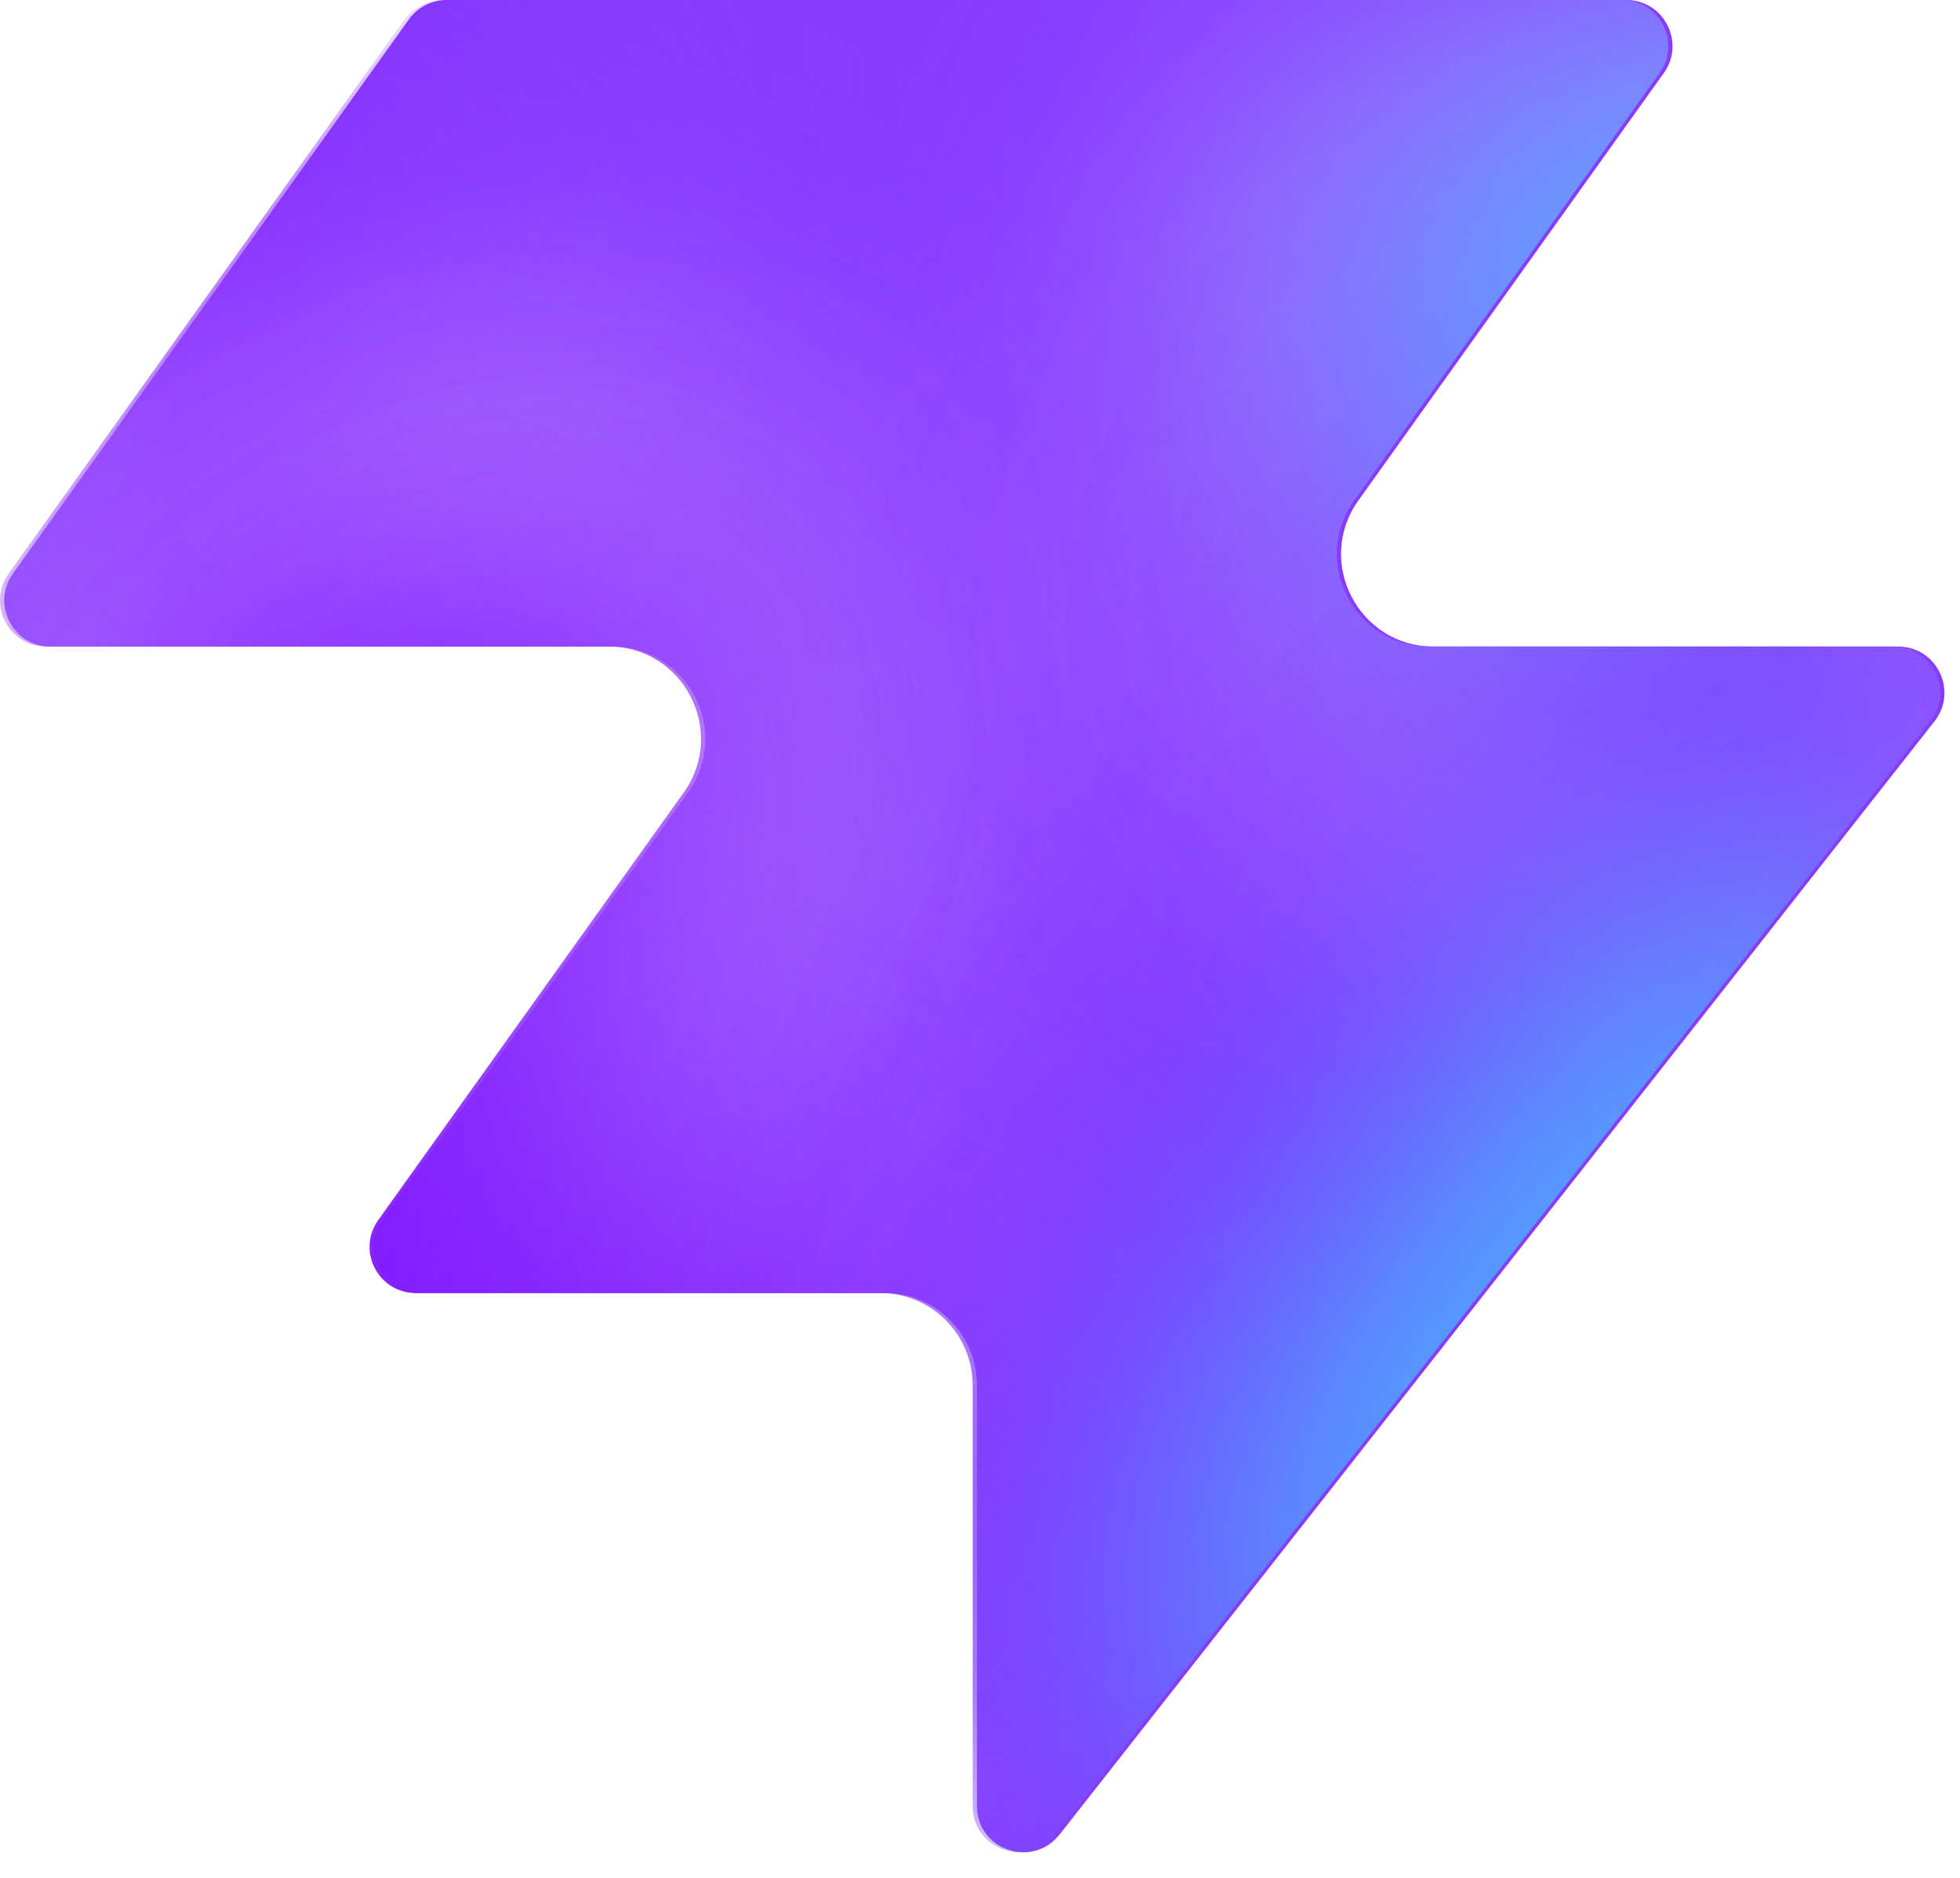
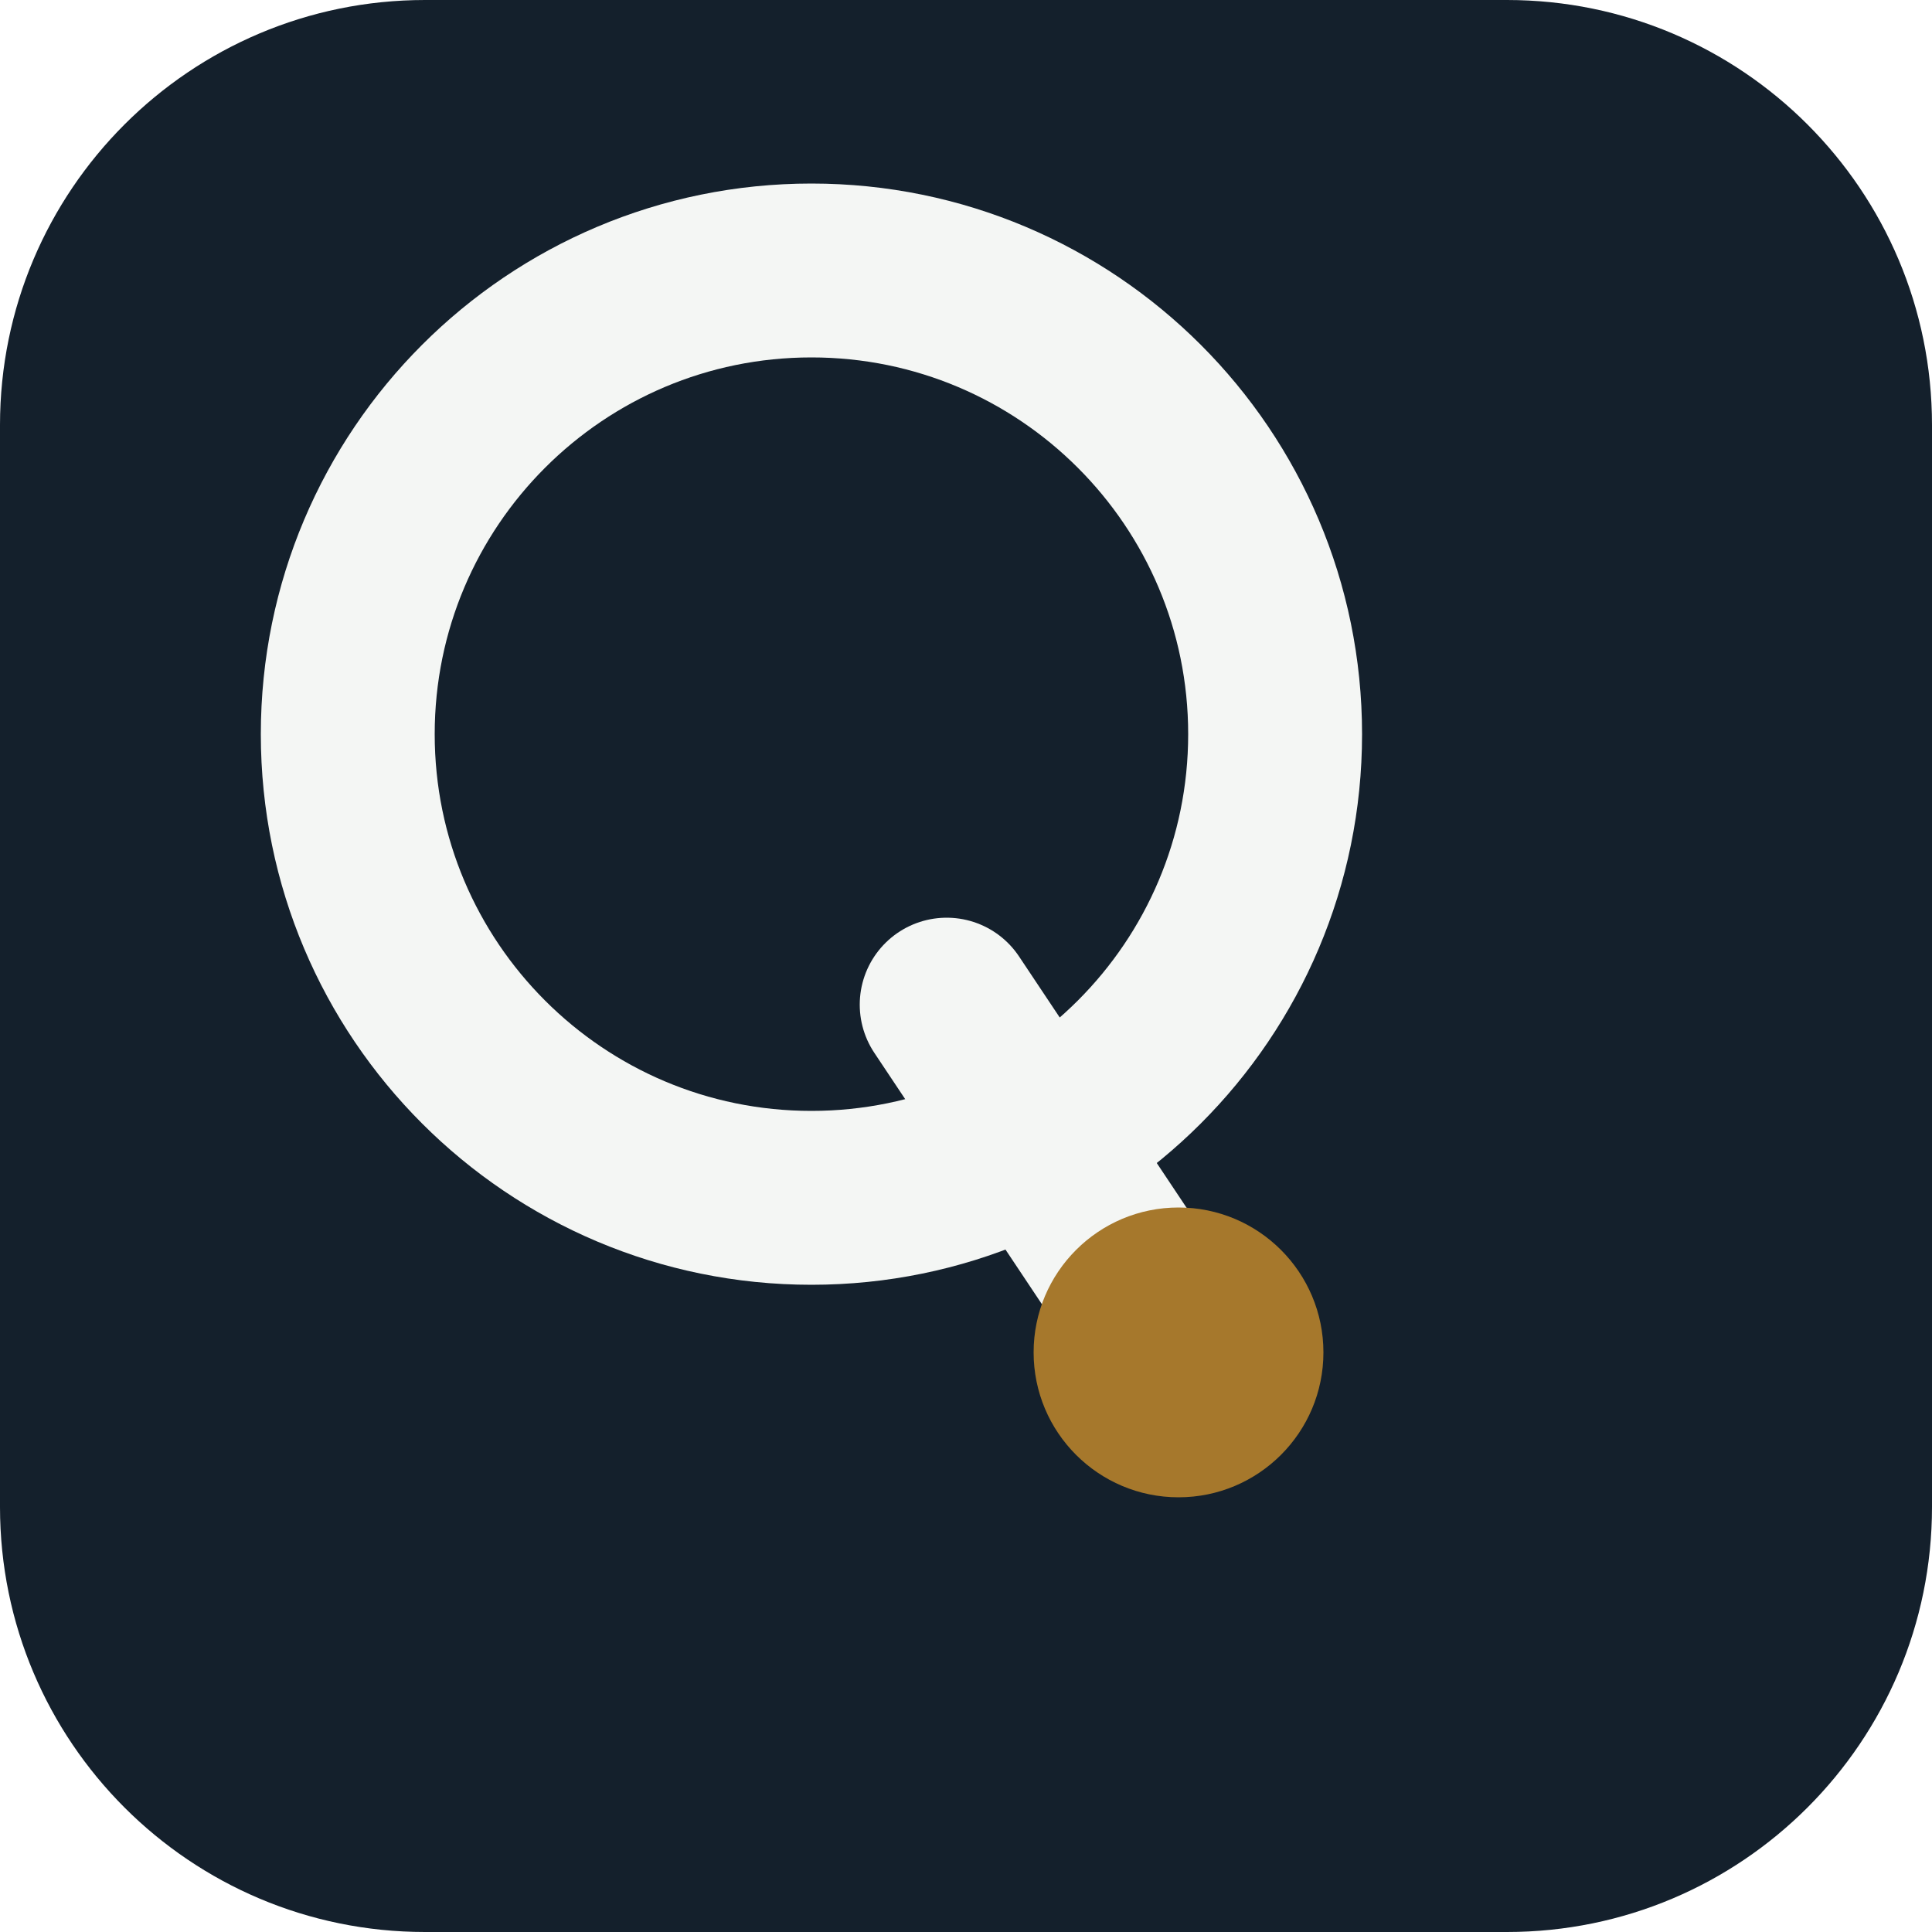
- <svg xmlns="http://www.w3.org/2000/svg" width="48" height="46" fill="none" viewBox="0 0 48 46">
-   <path fill="#863bff" d="M25.946 44.938c-.664.845-2.021.375-2.021-.698V33.937a2.26 2.26 0 0 0-2.262-2.262H10.287c-.92 0-1.456-1.04-.92-1.788l7.48-10.471c1.07-1.497 0-3.578-1.842-3.578H1.237c-.92 0-1.456-1.04-.92-1.788L10.013.474c.214-.297.556-.474.92-.474h28.894c.92 0 1.456 1.04.92 1.788l-7.48 10.471c-1.07 1.498 0 3.579 1.842 3.579h11.377c.943 0 1.473 1.088.89 1.83L25.947 44.94z" style="fill:#863bff;fill:color(display-p3 .525 .23 1);fill-opacity:1" />
-   <mask id="a" width="48" height="46" x="0" y="0" maskUnits="userSpaceOnUse" style="mask-type:alpha">
-     <path fill="#000" d="M25.842 44.938c-.664.844-2.021.375-2.021-.698V33.937a2.26 2.26 0 0 0-2.262-2.262H10.183c-.92 0-1.456-1.04-.92-1.788l7.48-10.471c1.07-1.498 0-3.579-1.842-3.579H1.133c-.92 0-1.456-1.04-.92-1.787L9.91.473c.214-.297.556-.474.92-.474h28.894c.92 0 1.456 1.04.92 1.788l-7.48 10.471c-1.07 1.498 0 3.578 1.842 3.578h11.377c.943 0 1.473 1.088.89 1.832L25.843 44.94z" style="fill:#000;fill-opacity:1" />
-   </mask>
-   <g mask="url(#a)">
-     <g filter="url(#b)">
-       <ellipse cx="5.508" cy="14.704" fill="#ede6ff" rx="5.508" ry="14.704" style="fill:#ede6ff;fill:color(display-p3 .927 .903 1);fill-opacity:1" transform="matrix(.00324 1 1 -.00324 -4.47 31.516)" />
-     </g>
-     <g filter="url(#c)">
-       <ellipse cx="10.399" cy="29.851" fill="#ede6ff" rx="10.399" ry="29.851" style="fill:#ede6ff;fill:color(display-p3 .927 .903 1);fill-opacity:1" transform="matrix(.00324 1 1 -.00324 -39.328 7.883)" />
-     </g>
-     <g filter="url(#d)">
-       <ellipse cx="5.508" cy="30.487" fill="#7e14ff" rx="5.508" ry="30.487" style="fill:#7e14ff;fill:color(display-p3 .492 .077 1);fill-opacity:1" transform="rotate(89.814 -25.913 -14.639)scale(1 -1)" />
-     </g>
-     <g filter="url(#e)">
-       <ellipse cx="5.508" cy="30.599" fill="#7e14ff" rx="5.508" ry="30.599" style="fill:#7e14ff;fill:color(display-p3 .492 .077 1);fill-opacity:1" transform="rotate(89.814 -32.644 -3.334)scale(1 -1)" />
-     </g>
-     <g filter="url(#f)">
-       <ellipse cx="5.508" cy="30.599" fill="#7e14ff" rx="5.508" ry="30.599" style="fill:#7e14ff;fill:color(display-p3 .492 .077 1);fill-opacity:1" transform="matrix(.00324 1 1 -.00324 -34.34 30.47)" />
-     </g>
-     <g filter="url(#g)">
-       <ellipse cx="14.072" cy="22.078" fill="#ede6ff" rx="14.072" ry="22.078" style="fill:#ede6ff;fill:color(display-p3 .927 .903 1);fill-opacity:1" transform="rotate(93.35 24.506 48.493)scale(-1 1)" />
-     </g>
-     <g filter="url(#h)">
-       <ellipse cx="3.47" cy="21.501" fill="#7e14ff" rx="3.47" ry="21.501" style="fill:#7e14ff;fill:color(display-p3 .492 .077 1);fill-opacity:1" transform="rotate(89.009 28.708 47.59)scale(-1 1)" />
-     </g>
-     <g filter="url(#i)">
-       <ellipse cx="3.47" cy="21.501" fill="#7e14ff" rx="3.47" ry="21.501" style="fill:#7e14ff;fill:color(display-p3 .492 .077 1);fill-opacity:1" transform="rotate(89.009 28.708 47.59)scale(-1 1)" />
-     </g>
-     <g filter="url(#j)">
-       <ellipse cx=".387" cy="8.972" fill="#7e14ff" rx="4.407" ry="29.108" style="fill:#7e14ff;fill:color(display-p3 .492 .077 1);fill-opacity:1" transform="rotate(39.51 .387 8.972)" />
-     </g>
-     <g filter="url(#k)">
-       <ellipse cx="47.523" cy="-6.092" fill="#7e14ff" rx="4.407" ry="29.108" style="fill:#7e14ff;fill:color(display-p3 .492 .077 1);fill-opacity:1" transform="rotate(37.892 47.523 -6.092)" />
-     </g>
-     <g filter="url(#l)">
-       <ellipse cx="41.412" cy="6.333" fill="#47bfff" rx="5.971" ry="9.665" style="fill:#47bfff;fill:color(display-p3 .28 .748 1);fill-opacity:1" transform="rotate(37.892 41.412 6.333)" />
-     </g>
-     <g filter="url(#m)">
-       <ellipse cx="-1.879" cy="38.332" fill="#7e14ff" rx="4.407" ry="29.108" style="fill:#7e14ff;fill:color(display-p3 .492 .077 1);fill-opacity:1" transform="rotate(37.892 -1.88 38.332)" />
-     </g>
-     <g filter="url(#n)">
-       <ellipse cx="-1.879" cy="38.332" fill="#7e14ff" rx="4.407" ry="29.108" style="fill:#7e14ff;fill:color(display-p3 .492 .077 1);fill-opacity:1" transform="rotate(37.892 -1.88 38.332)" />
-     </g>
-     <g filter="url(#o)">
-       <ellipse cx="35.651" cy="29.907" fill="#7e14ff" rx="4.407" ry="29.108" style="fill:#7e14ff;fill:color(display-p3 .492 .077 1);fill-opacity:1" transform="rotate(37.892 35.651 29.907)" />
-     </g>
-     <g filter="url(#p)">
-       <ellipse cx="38.418" cy="32.4" fill="#47bfff" rx="5.971" ry="15.297" style="fill:#47bfff;fill:color(display-p3 .28 .748 1);fill-opacity:1" transform="rotate(37.892 38.418 32.4)" />
-     </g>
-   </g>
-   <defs>
-     <filter id="b" width="60.045" height="41.654" x="-19.77" y="16.149" color-interpolation-filters="sRGB" filterUnits="userSpaceOnUse">
-       <feFlood flood-opacity="0" result="BackgroundImageFix" />
-       <feBlend in="SourceGraphic" in2="BackgroundImageFix" result="shape" />
-       <feGaussianBlur result="effect1_foregroundBlur_2002_17158" stdDeviation="7.659" />
-     </filter>
-     <filter id="c" width="90.34" height="51.437" x="-54.613" y="-7.533" color-interpolation-filters="sRGB" filterUnits="userSpaceOnUse">
-       <feFlood flood-opacity="0" result="BackgroundImageFix" />
-       <feBlend in="SourceGraphic" in2="BackgroundImageFix" result="shape" />
-       <feGaussianBlur result="effect1_foregroundBlur_2002_17158" stdDeviation="7.659" />
-     </filter>
-     <filter id="d" width="79.355" height="29.4" x="-49.64" y="2.03" color-interpolation-filters="sRGB" filterUnits="userSpaceOnUse">
-       <feFlood flood-opacity="0" result="BackgroundImageFix" />
-       <feBlend in="SourceGraphic" in2="BackgroundImageFix" result="shape" />
-       <feGaussianBlur result="effect1_foregroundBlur_2002_17158" stdDeviation="4.596" />
-     </filter>
-     <filter id="e" width="79.579" height="29.4" x="-45.045" y="20.029" color-interpolation-filters="sRGB" filterUnits="userSpaceOnUse">
-       <feFlood flood-opacity="0" result="BackgroundImageFix" />
-       <feBlend in="SourceGraphic" in2="BackgroundImageFix" result="shape" />
-       <feGaussianBlur result="effect1_foregroundBlur_2002_17158" stdDeviation="4.596" />
-     </filter>
-     <filter id="f" width="79.579" height="29.4" x="-43.513" y="21.178" color-interpolation-filters="sRGB" filterUnits="userSpaceOnUse">
-       <feFlood flood-opacity="0" result="BackgroundImageFix" />
-       <feBlend in="SourceGraphic" in2="BackgroundImageFix" result="shape" />
-       <feGaussianBlur result="effect1_foregroundBlur_2002_17158" stdDeviation="4.596" />
-     </filter>
-     <filter id="g" width="74.749" height="58.852" x="15.756" y="-17.901" color-interpolation-filters="sRGB" filterUnits="userSpaceOnUse">
-       <feFlood flood-opacity="0" result="BackgroundImageFix" />
-       <feBlend in="SourceGraphic" in2="BackgroundImageFix" result="shape" />
-       <feGaussianBlur result="effect1_foregroundBlur_2002_17158" stdDeviation="7.659" />
-     </filter>
-     <filter id="h" width="61.377" height="25.362" x="23.548" y="2.284" color-interpolation-filters="sRGB" filterUnits="userSpaceOnUse">
-       <feFlood flood-opacity="0" result="BackgroundImageFix" />
-       <feBlend in="SourceGraphic" in2="BackgroundImageFix" result="shape" />
-       <feGaussianBlur result="effect1_foregroundBlur_2002_17158" stdDeviation="4.596" />
-     </filter>
-     <filter id="i" width="61.377" height="25.362" x="23.548" y="2.284" color-interpolation-filters="sRGB" filterUnits="userSpaceOnUse">
-       <feFlood flood-opacity="0" result="BackgroundImageFix" />
-       <feBlend in="SourceGraphic" in2="BackgroundImageFix" result="shape" />
-       <feGaussianBlur result="effect1_foregroundBlur_2002_17158" stdDeviation="4.596" />
-     </filter>
-     <filter id="j" width="56.045" height="63.649" x="-27.636" y="-22.853" color-interpolation-filters="sRGB" filterUnits="userSpaceOnUse">
-       <feFlood flood-opacity="0" result="BackgroundImageFix" />
-       <feBlend in="SourceGraphic" in2="BackgroundImageFix" result="shape" />
-       <feGaussianBlur result="effect1_foregroundBlur_2002_17158" stdDeviation="4.596" />
-     </filter>
-     <filter id="k" width="54.814" height="64.646" x="20.116" y="-38.415" color-interpolation-filters="sRGB" filterUnits="userSpaceOnUse">
-       <feFlood flood-opacity="0" result="BackgroundImageFix" />
-       <feBlend in="SourceGraphic" in2="BackgroundImageFix" result="shape" />
-       <feGaussianBlur result="effect1_foregroundBlur_2002_17158" stdDeviation="4.596" />
-     </filter>
-     <filter id="l" width="33.541" height="35.313" x="24.641" y="-11.323" color-interpolation-filters="sRGB" filterUnits="userSpaceOnUse">
-       <feFlood flood-opacity="0" result="BackgroundImageFix" />
-       <feBlend in="SourceGraphic" in2="BackgroundImageFix" result="shape" />
-       <feGaussianBlur result="effect1_foregroundBlur_2002_17158" stdDeviation="4.596" />
-     </filter>
-     <filter id="m" width="54.814" height="64.646" x="-29.286" y="6.009" color-interpolation-filters="sRGB" filterUnits="userSpaceOnUse">
-       <feFlood flood-opacity="0" result="BackgroundImageFix" />
-       <feBlend in="SourceGraphic" in2="BackgroundImageFix" result="shape" />
-       <feGaussianBlur result="effect1_foregroundBlur_2002_17158" stdDeviation="4.596" />
-     </filter>
-     <filter id="n" width="54.814" height="64.646" x="-29.286" y="6.009" color-interpolation-filters="sRGB" filterUnits="userSpaceOnUse">
-       <feFlood flood-opacity="0" result="BackgroundImageFix" />
-       <feBlend in="SourceGraphic" in2="BackgroundImageFix" result="shape" />
-       <feGaussianBlur result="effect1_foregroundBlur_2002_17158" stdDeviation="4.596" />
-     </filter>
-     <filter id="o" width="54.814" height="64.646" x="8.244" y="-2.416" color-interpolation-filters="sRGB" filterUnits="userSpaceOnUse">
-       <feFlood flood-opacity="0" result="BackgroundImageFix" />
-       <feBlend in="SourceGraphic" in2="BackgroundImageFix" result="shape" />
-       <feGaussianBlur result="effect1_foregroundBlur_2002_17158" stdDeviation="4.596" />
-     </filter>
-     <filter id="p" width="39.409" height="43.623" x="18.713" y="10.588" color-interpolation-filters="sRGB" filterUnits="userSpaceOnUse">
-       <feFlood flood-opacity="0" result="BackgroundImageFix" />
-       <feBlend in="SourceGraphic" in2="BackgroundImageFix" result="shape" />
-       <feGaussianBlur result="effect1_foregroundBlur_2002_17158" stdDeviation="4.596" />
-     </filter>
-   </defs>
+ <svg xmlns="http://www.w3.org/2000/svg" viewBox="0 0 100 100">
+   <rect width="100" height="100" rx="22" fill="#14202c" />
+   <circle cx="42" cy="38" r="24" fill="none" stroke="#f4f6f4" stroke-width="9" />
+   <line x1="49" y1="52" x2="61" y2="70" stroke="#f4f6f4" stroke-width="9" stroke-linecap="round" />
+   <circle cx="61" cy="70" r="7.5" fill="#a6782c" />
</svg>
